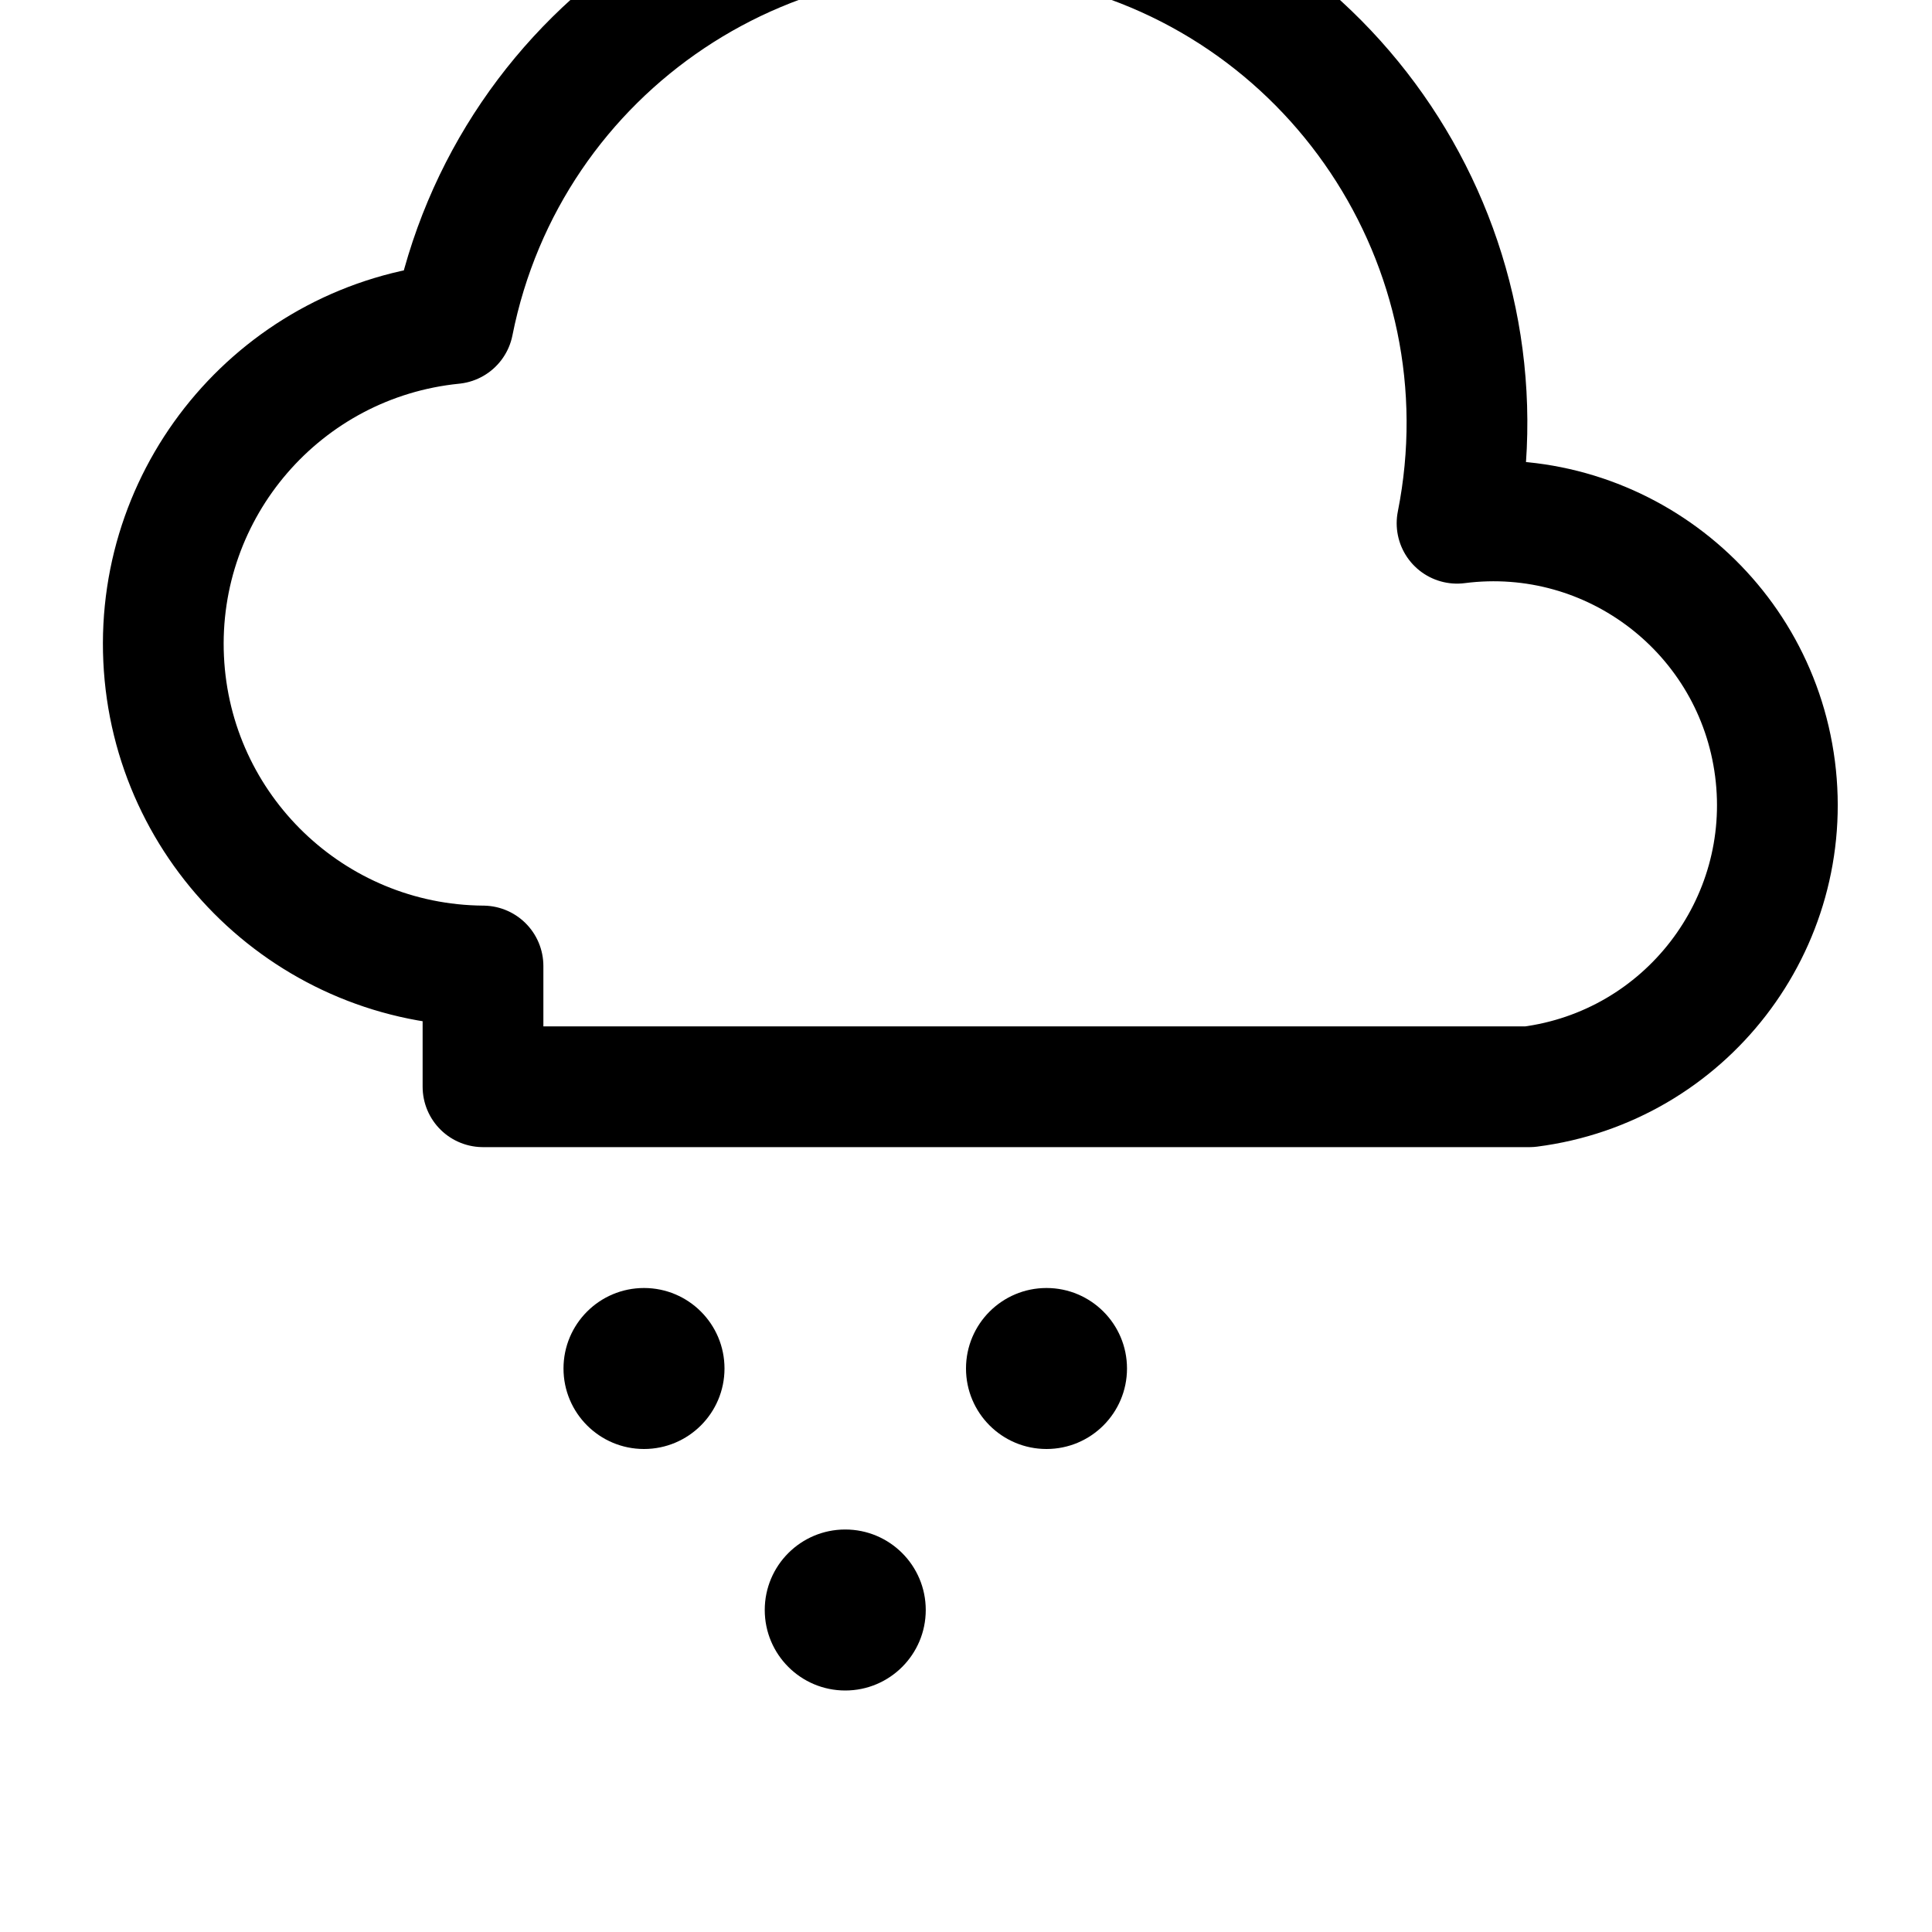
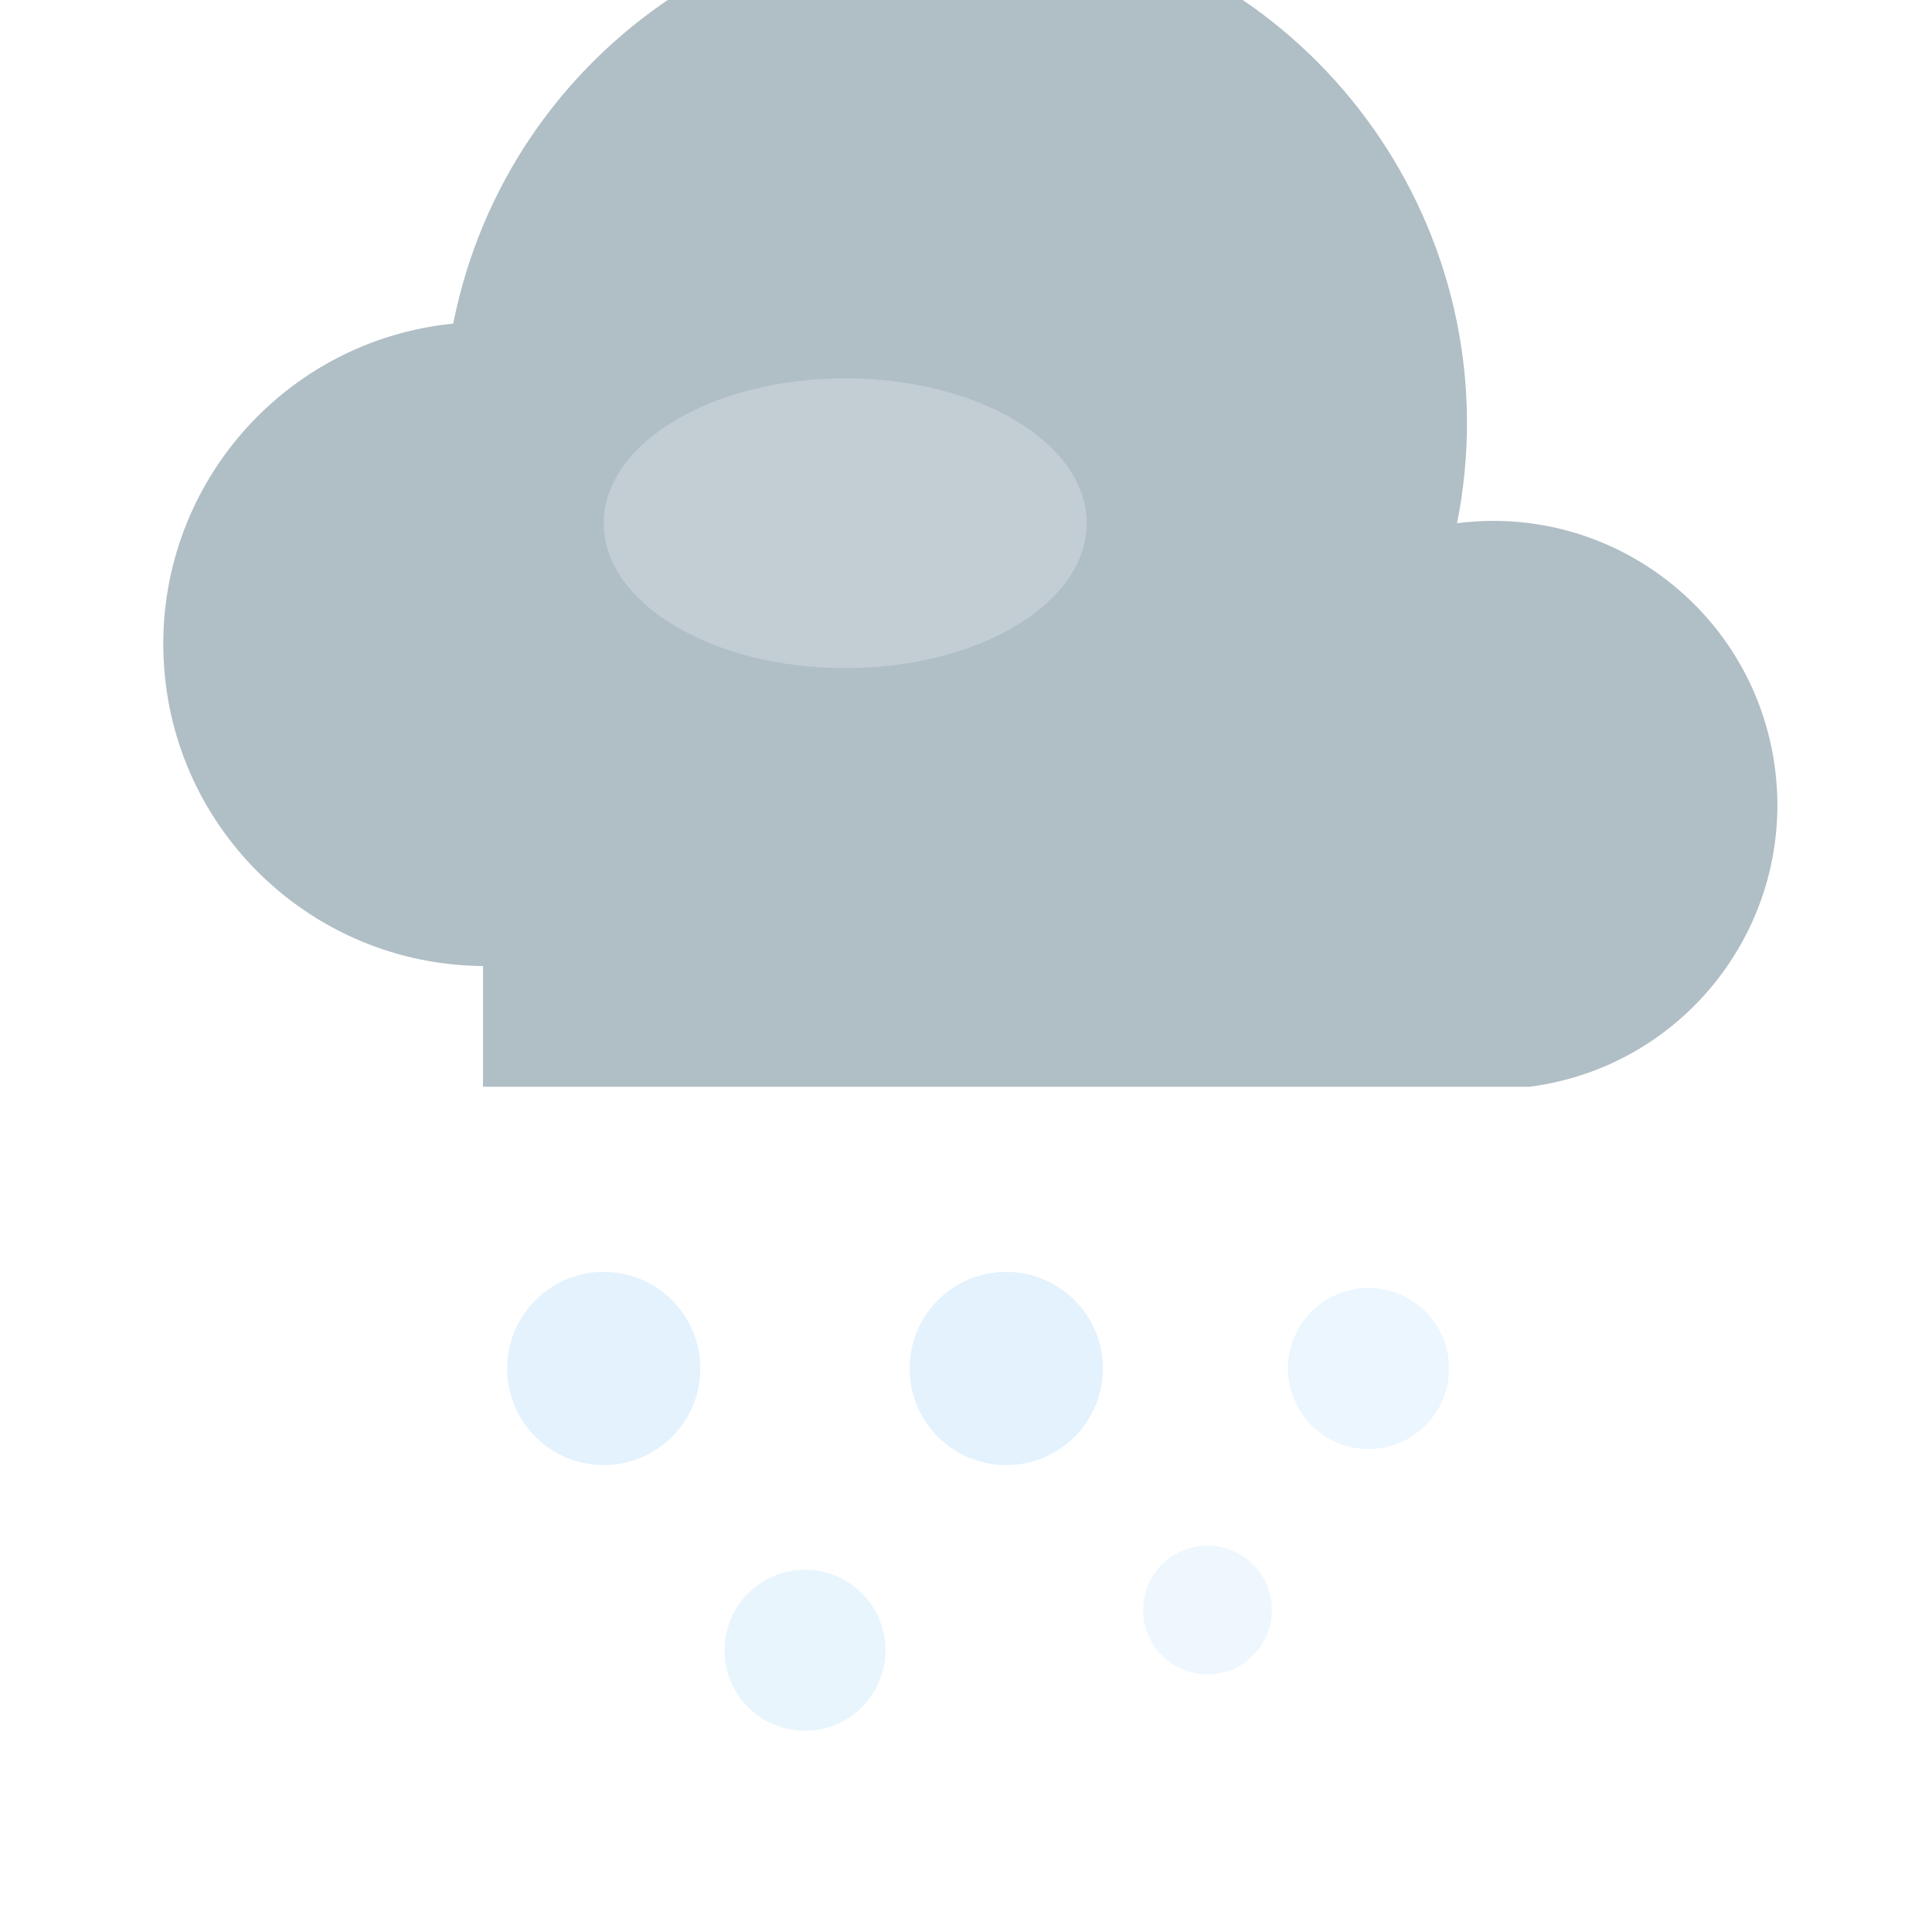
<svg xmlns="http://www.w3.org/2000/svg" width="24" height="24" viewBox="0 0 24 24" fill="none">
-   <path d="M6 12a4 4 0 0 1-.37-7.98A5.5 5.5 0 0 1 18.1 6.5 3.5 3.5 0 0 1 19 13.5H6z" stroke="currentColor" stroke-width="1.5" stroke-linejoin="round" />
-   <circle cx="8" cy="17" r="1" fill="currentColor" />
-   <circle cx="13" cy="17" r="1" fill="currentColor" />
-   <circle cx="10.5" cy="20" r="1" fill="currentColor" />
+   <path d="M6 12a4 4 0 0 1-.37-7.98A5.5 5.5 0 0 1 18.1 6.5 3.5 3.5 0 0 1 19 13.5H6z" fill="#B0BEC5" />
+   <ellipse cx="10.5" cy="6.5" rx="3" ry="1.8" fill="#CFD8DC" opacity="0.6" />
+   <circle cx="7.5" cy="17" r="1.2" fill="#E3F2FD" />
+   <circle cx="12.5" cy="17" r="1.2" fill="#E3F2FD" />
+   <circle cx="17" cy="17" r="1" fill="#E3F2FD" opacity="0.7" />
+   <circle cx="10" cy="20.5" r="1" fill="#E3F2FD" opacity="0.8" />
+   <circle cx="15" cy="20" r="0.8" fill="#E3F2FD" opacity="0.6" />
</svg>
